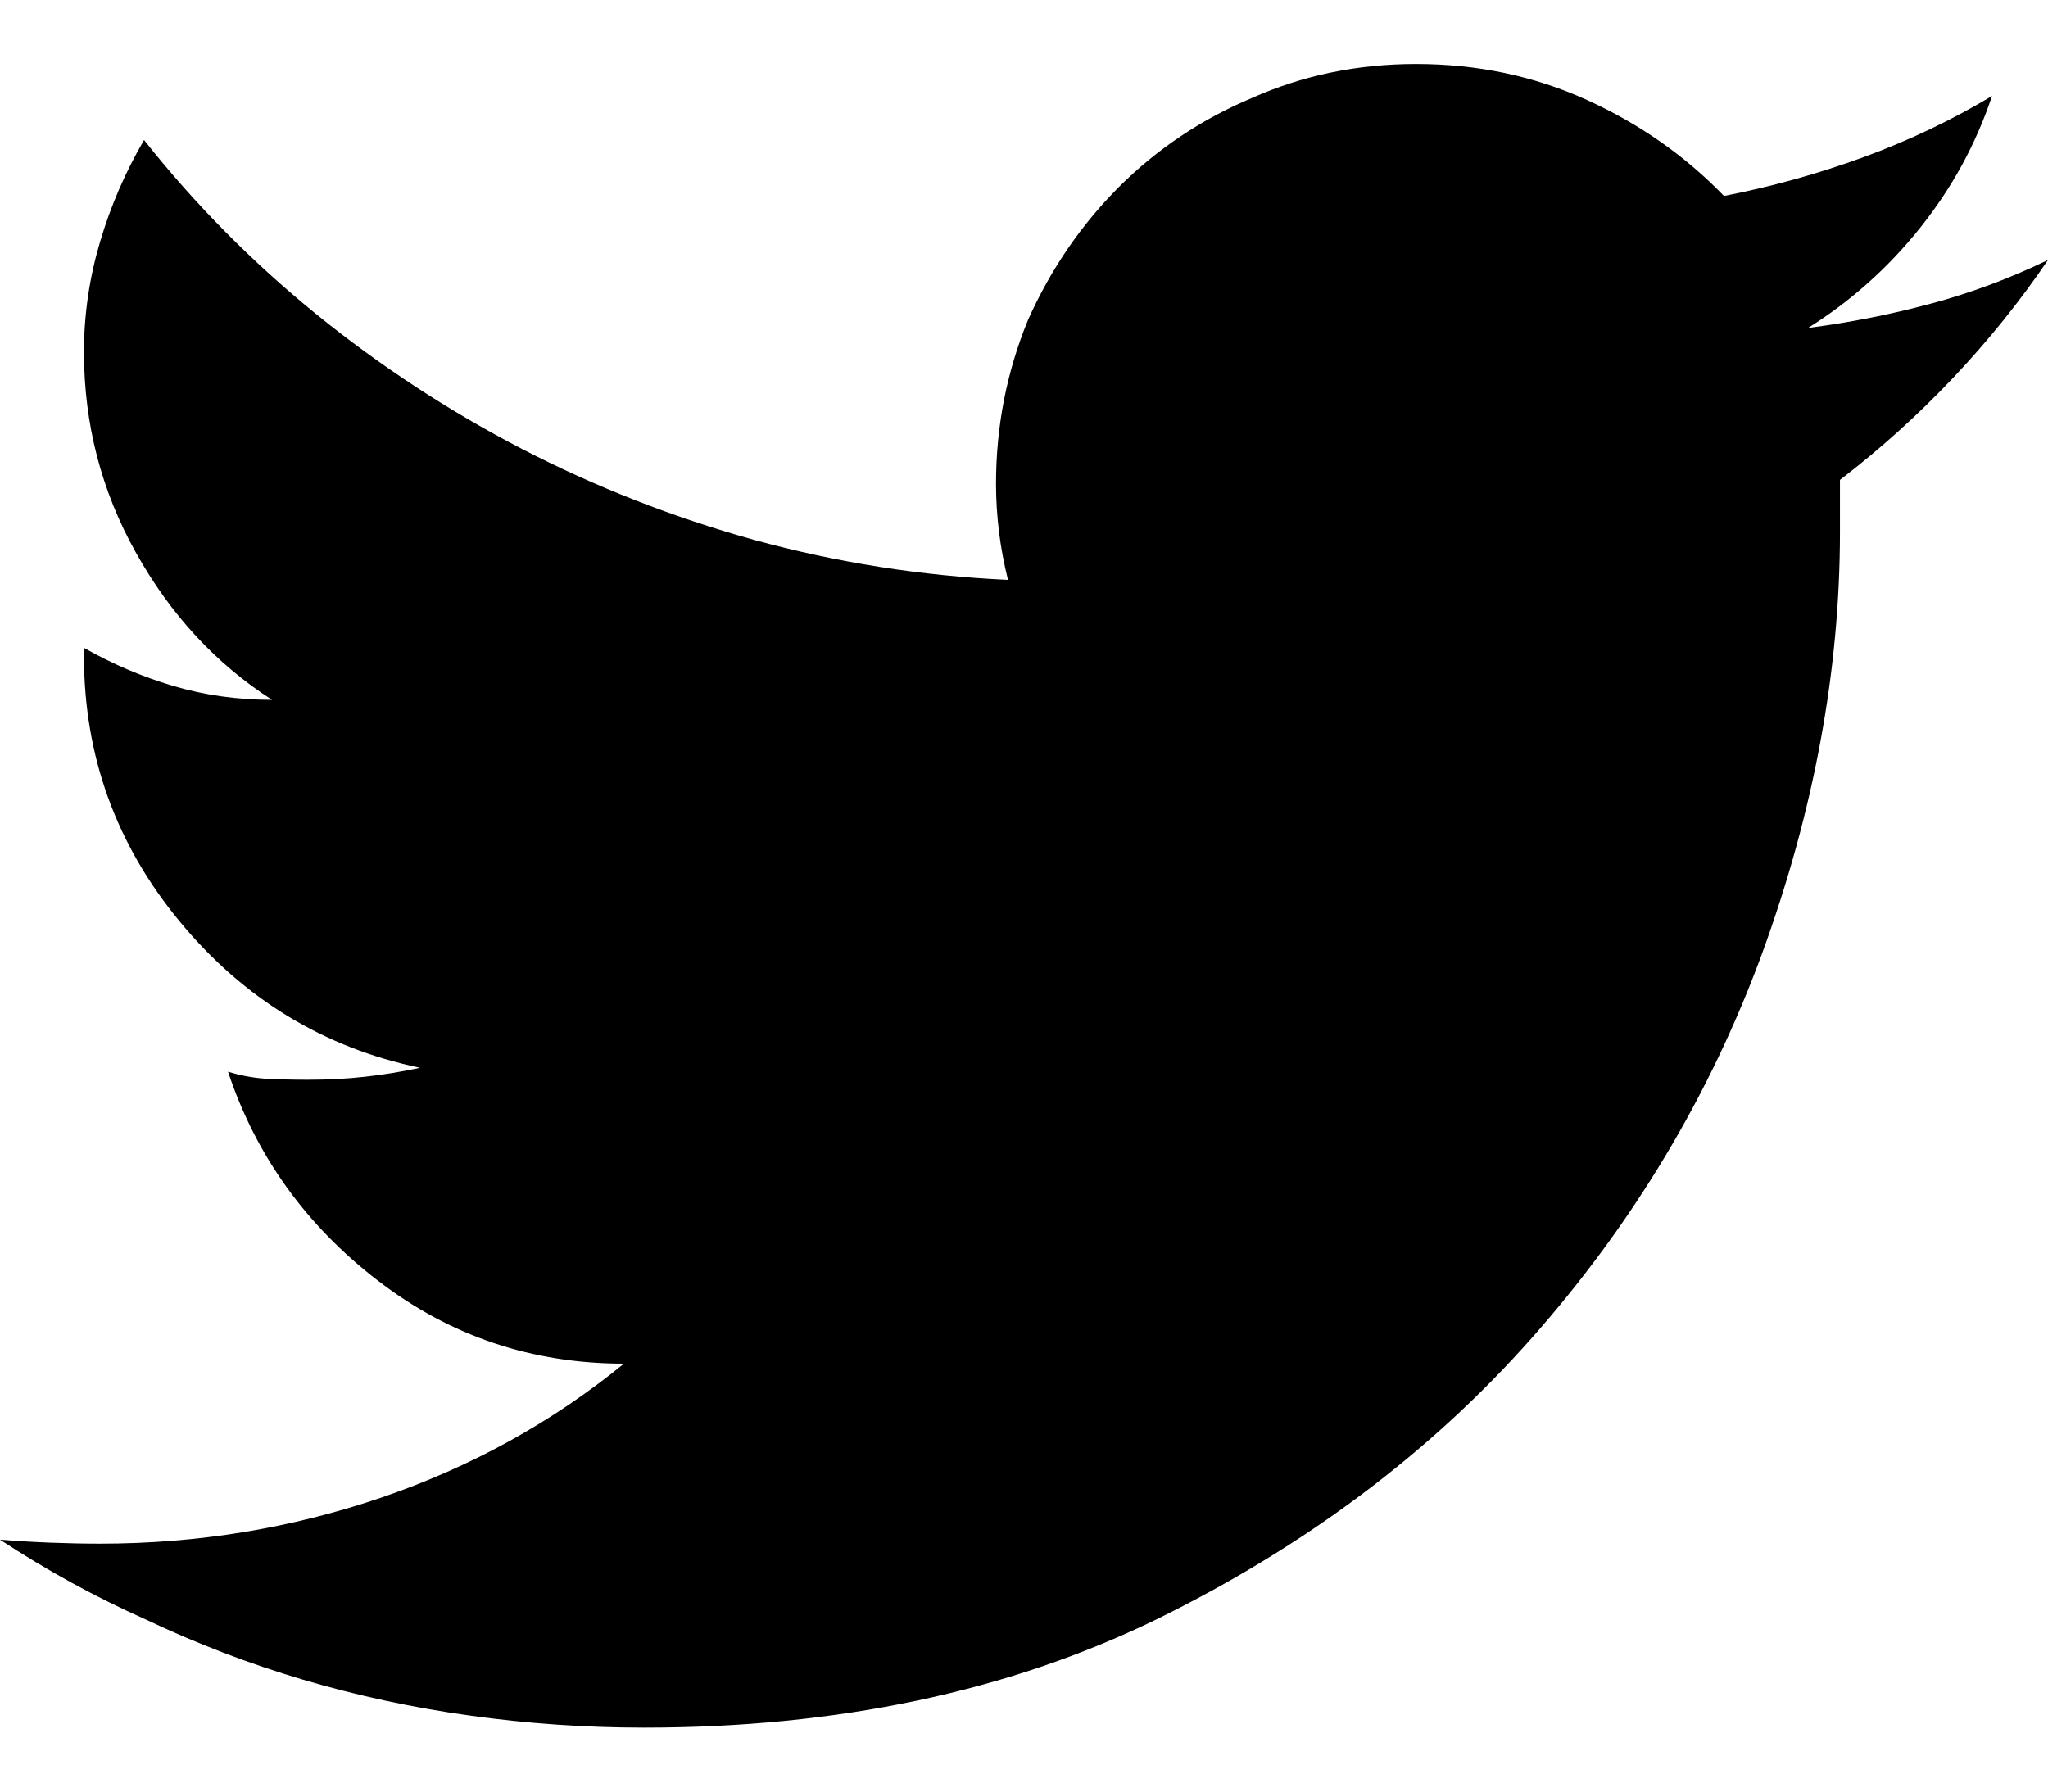
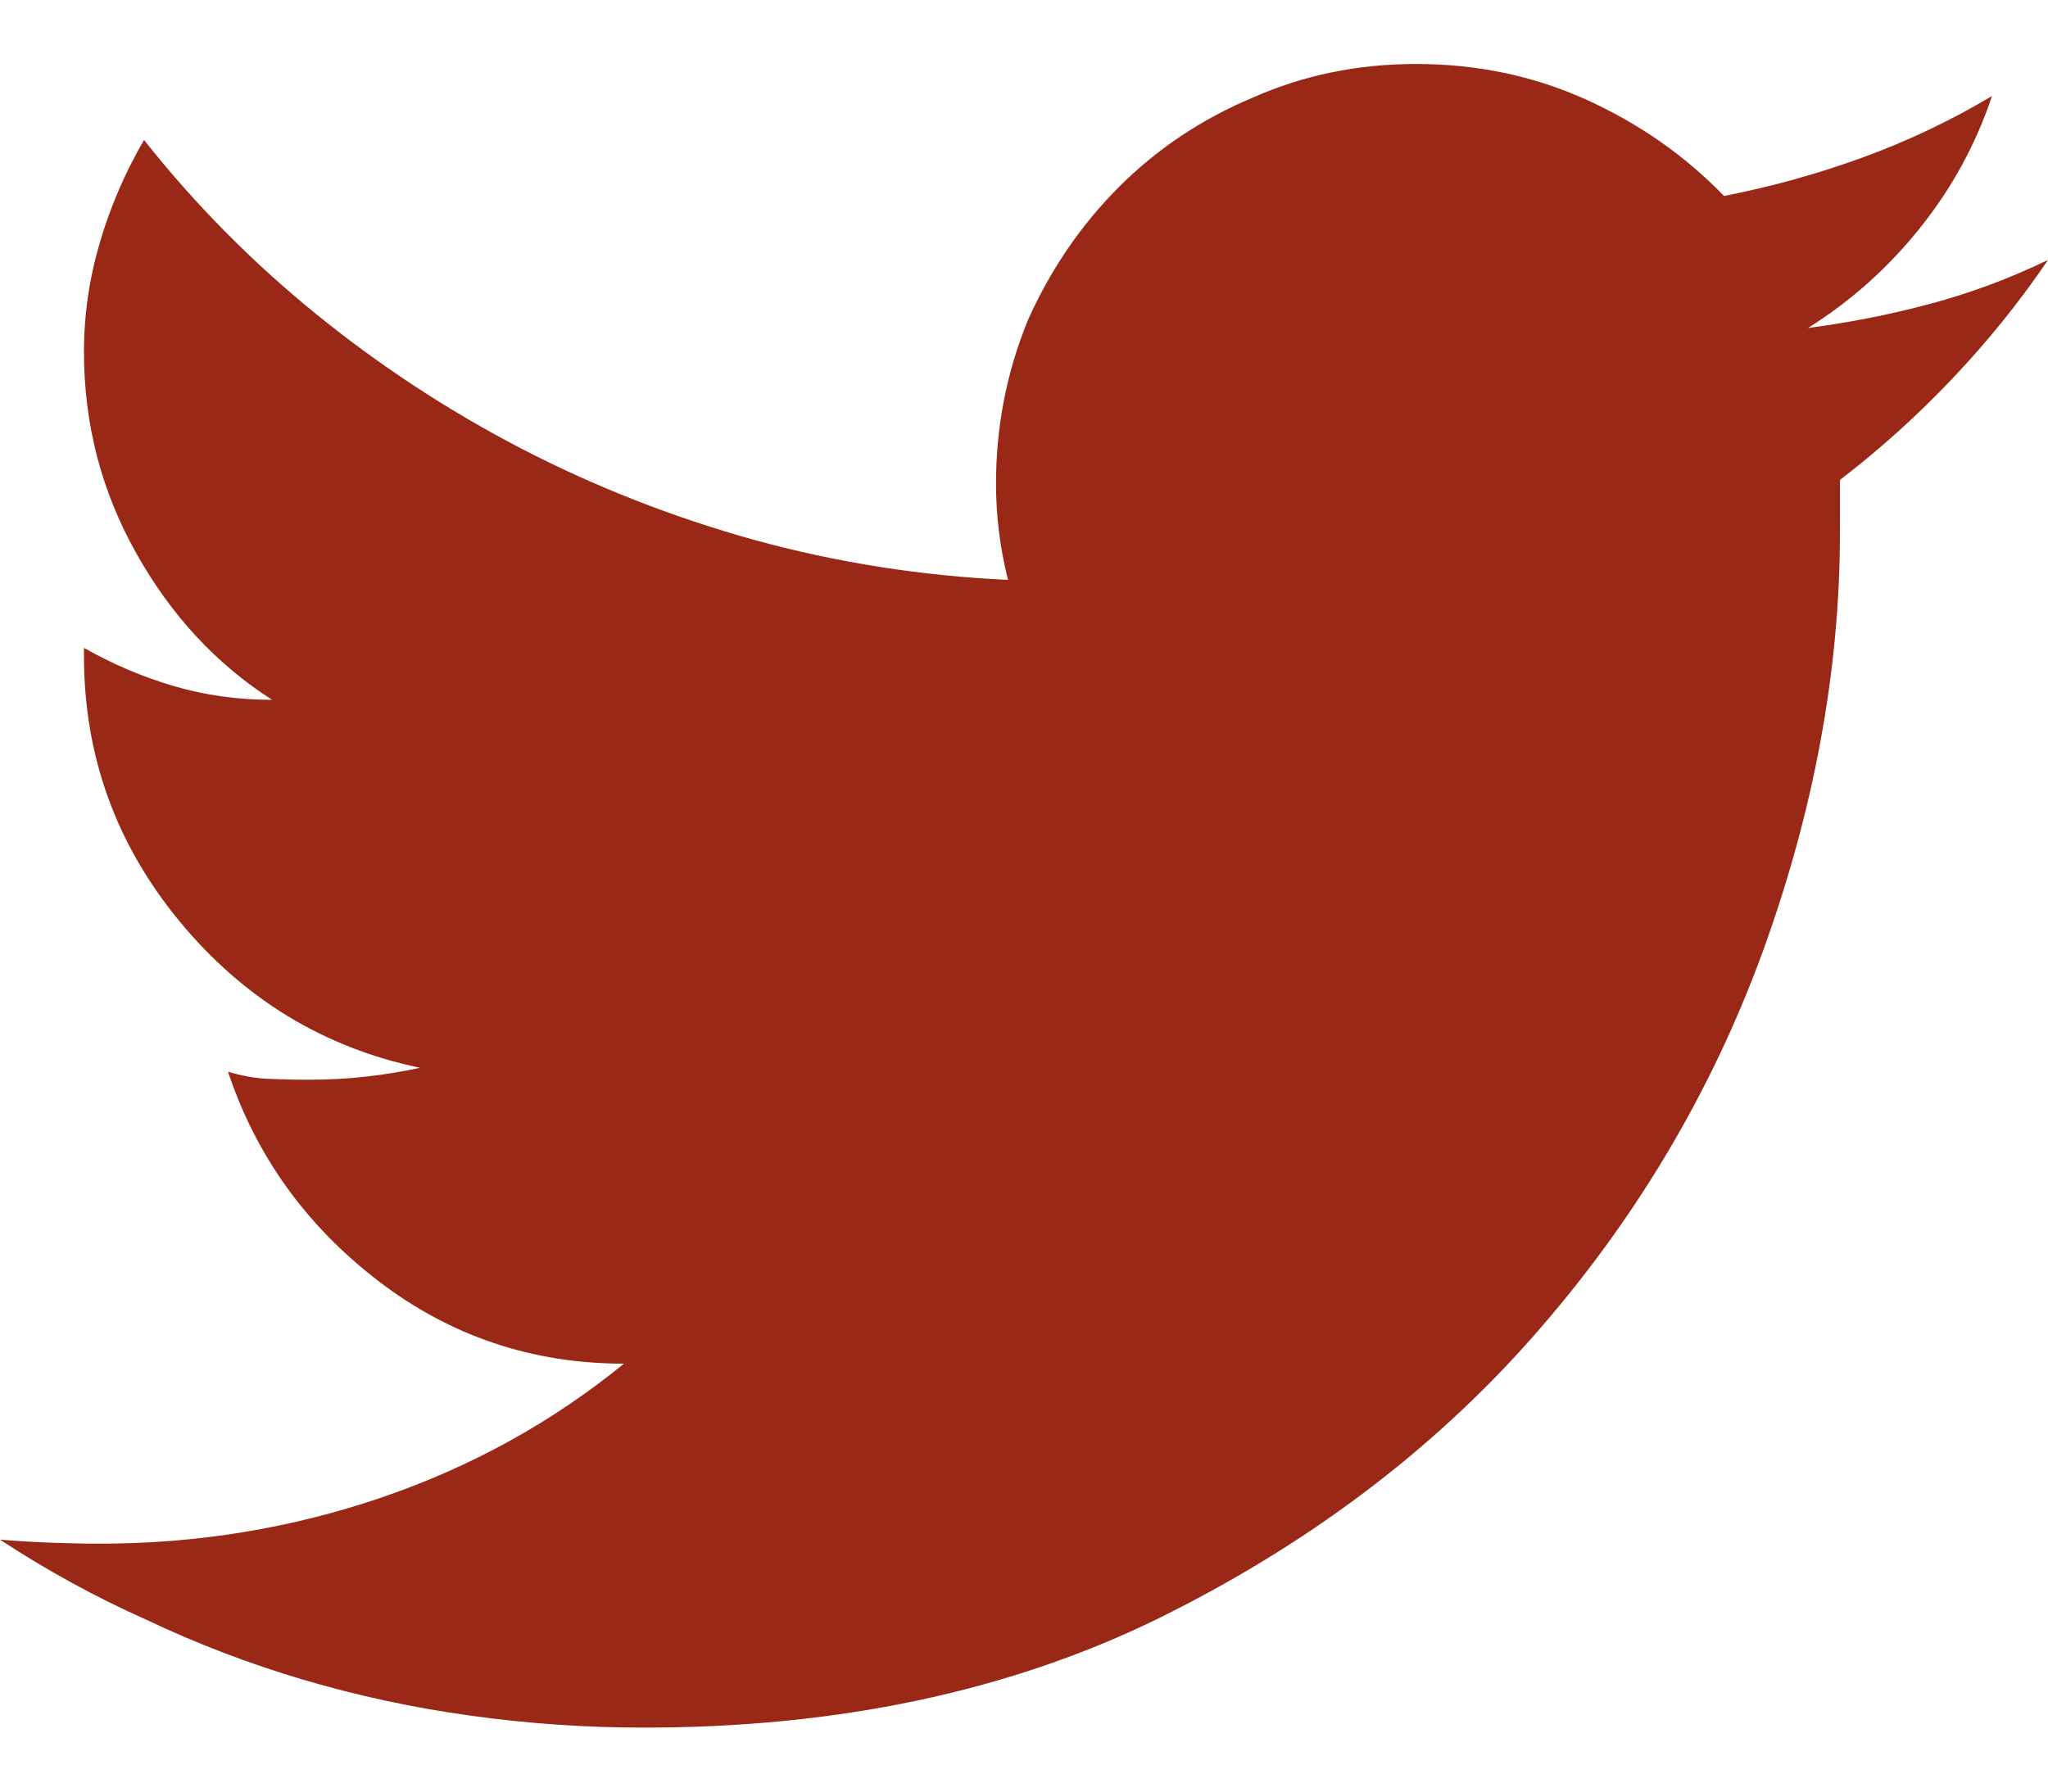
<svg xmlns="http://www.w3.org/2000/svg" width="24" height="21" viewBox="0 0 24 21">
-   <path fill-rule="evenodd" d="M21.562,5.625 L21.562,6.234 C21.562,7.859 21.258,9.508 20.648,11.18 C20.039,12.836 19.141,14.336 17.953,15.68 C16.766,17.023 15.297,18.125 13.547,18.984 C11.812,19.828 9.813,20.25 7.547,20.25 C6.859,20.25 6.18,20.203 5.508,20.109 C4.836,20.016 4.184,19.875 3.551,19.688 C2.918,19.5 2.305,19.266 1.711,18.984 C1.117,18.719 0.547,18.406 0,18.047 C0.188,18.063 0.383,18.074 0.586,18.082 C0.789,18.09 0.984,18.094 1.172,18.094 C2.313,18.094 3.41,17.914 4.465,17.555 C5.52,17.195 6.469,16.672 7.312,15.984 C6.234,15.984 5.273,15.66 4.43,15.012 C3.586,14.363 3,13.547 2.672,12.562 C2.828,12.609 2.98,12.637 3.129,12.645 C3.277,12.652 3.437,12.656 3.609,12.656 C3.844,12.656 4.066,12.645 4.277,12.621 C4.488,12.598 4.703,12.563 4.922,12.516 C3.797,12.281 2.859,11.711 2.109,10.805 C1.359,9.898 0.984,8.859 0.984,7.688 L0.984,7.594 C1.313,7.781 1.66,7.93 2.027,8.039 C2.395,8.148 2.781,8.203 3.188,8.203 C2.531,7.781 2,7.207 1.594,6.48 C1.187,5.754 0.984,4.969 0.984,4.125 C0.984,3.687 1.047,3.258 1.172,2.836 C1.297,2.414 1.469,2.016 1.688,1.641 C2.281,2.391 2.953,3.07 3.703,3.68 C4.453,4.289 5.258,4.816 6.117,5.262 C6.977,5.707 7.883,6.062 8.836,6.328 C9.805,6.594 10.797,6.75 11.812,6.797 C11.766,6.609 11.73,6.422 11.707,6.234 C11.684,6.047 11.672,5.859 11.672,5.672 C11.672,5 11.797,4.359 12.047,3.75 C12.313,3.156 12.668,2.637 13.113,2.191 C13.559,1.746 14.078,1.398 14.672,1.148 C15.266,0.883 15.906,0.75 16.594,0.75 C17.313,0.75 17.98,0.891 18.598,1.172 C19.215,1.453 19.75,1.828 20.203,2.297 C20.766,2.187 21.312,2.035 21.844,1.84 C22.375,1.645 22.875,1.406 23.344,1.125 C23.156,1.688 22.875,2.203 22.5,2.672 C22.125,3.141 21.688,3.531 21.188,3.844 C21.672,3.781 22.148,3.688 22.617,3.562 C23.086,3.437 23.547,3.266 24,3.047 C23.672,3.531 23.301,3.992 22.887,4.43 C22.473,4.867 22.031,5.266 21.562,5.625 Z" />
+   <path fill="#992816" fill-rule="evenodd" d="M21.562,5.625 L21.562,6.234 C21.562,7.859 21.258,9.508 20.648,11.18 C20.039,12.836 19.141,14.336 17.953,15.68 C16.766,17.023 15.297,18.125 13.547,18.984 C11.812,19.828 9.813,20.25 7.547,20.25 C6.859,20.25 6.18,20.203 5.508,20.109 C4.836,20.016 4.184,19.875 3.551,19.688 C2.918,19.5 2.305,19.266 1.711,18.984 C1.117,18.719 0.547,18.406 0,18.047 C0.188,18.063 0.383,18.074 0.586,18.082 C0.789,18.09 0.984,18.094 1.172,18.094 C2.313,18.094 3.41,17.914 4.465,17.555 C5.52,17.195 6.469,16.672 7.312,15.984 C6.234,15.984 5.273,15.66 4.43,15.012 C3.586,14.363 3,13.547 2.672,12.562 C2.828,12.609 2.98,12.637 3.129,12.645 C3.277,12.652 3.437,12.656 3.609,12.656 C3.844,12.656 4.066,12.645 4.277,12.621 C4.488,12.598 4.703,12.563 4.922,12.516 C3.797,12.281 2.859,11.711 2.109,10.805 C1.359,9.898 0.984,8.859 0.984,7.688 L0.984,7.594 C1.313,7.781 1.66,7.93 2.027,8.039 C2.395,8.148 2.781,8.203 3.188,8.203 C2.531,7.781 2,7.207 1.594,6.48 C1.187,5.754 0.984,4.969 0.984,4.125 C0.984,3.687 1.047,3.258 1.172,2.836 C1.297,2.414 1.469,2.016 1.688,1.641 C2.281,2.391 2.953,3.07 3.703,3.68 C4.453,4.289 5.258,4.816 6.117,5.262 C6.977,5.707 7.883,6.062 8.836,6.328 C9.805,6.594 10.797,6.75 11.812,6.797 C11.766,6.609 11.73,6.422 11.707,6.234 C11.684,6.047 11.672,5.859 11.672,5.672 C11.672,5 11.797,4.359 12.047,3.75 C12.313,3.156 12.668,2.637 13.113,2.191 C13.559,1.746 14.078,1.398 14.672,1.148 C15.266,0.883 15.906,0.75 16.594,0.75 C17.313,0.75 17.98,0.891 18.598,1.172 C19.215,1.453 19.75,1.828 20.203,2.297 C20.766,2.187 21.312,2.035 21.844,1.84 C22.375,1.645 22.875,1.406 23.344,1.125 C23.156,1.688 22.875,2.203 22.5,2.672 C22.125,3.141 21.688,3.531 21.188,3.844 C21.672,3.781 22.148,3.688 22.617,3.562 C23.086,3.437 23.547,3.266 24,3.047 C23.672,3.531 23.301,3.992 22.887,4.43 C22.473,4.867 22.031,5.266 21.562,5.625 Z" />
</svg>
